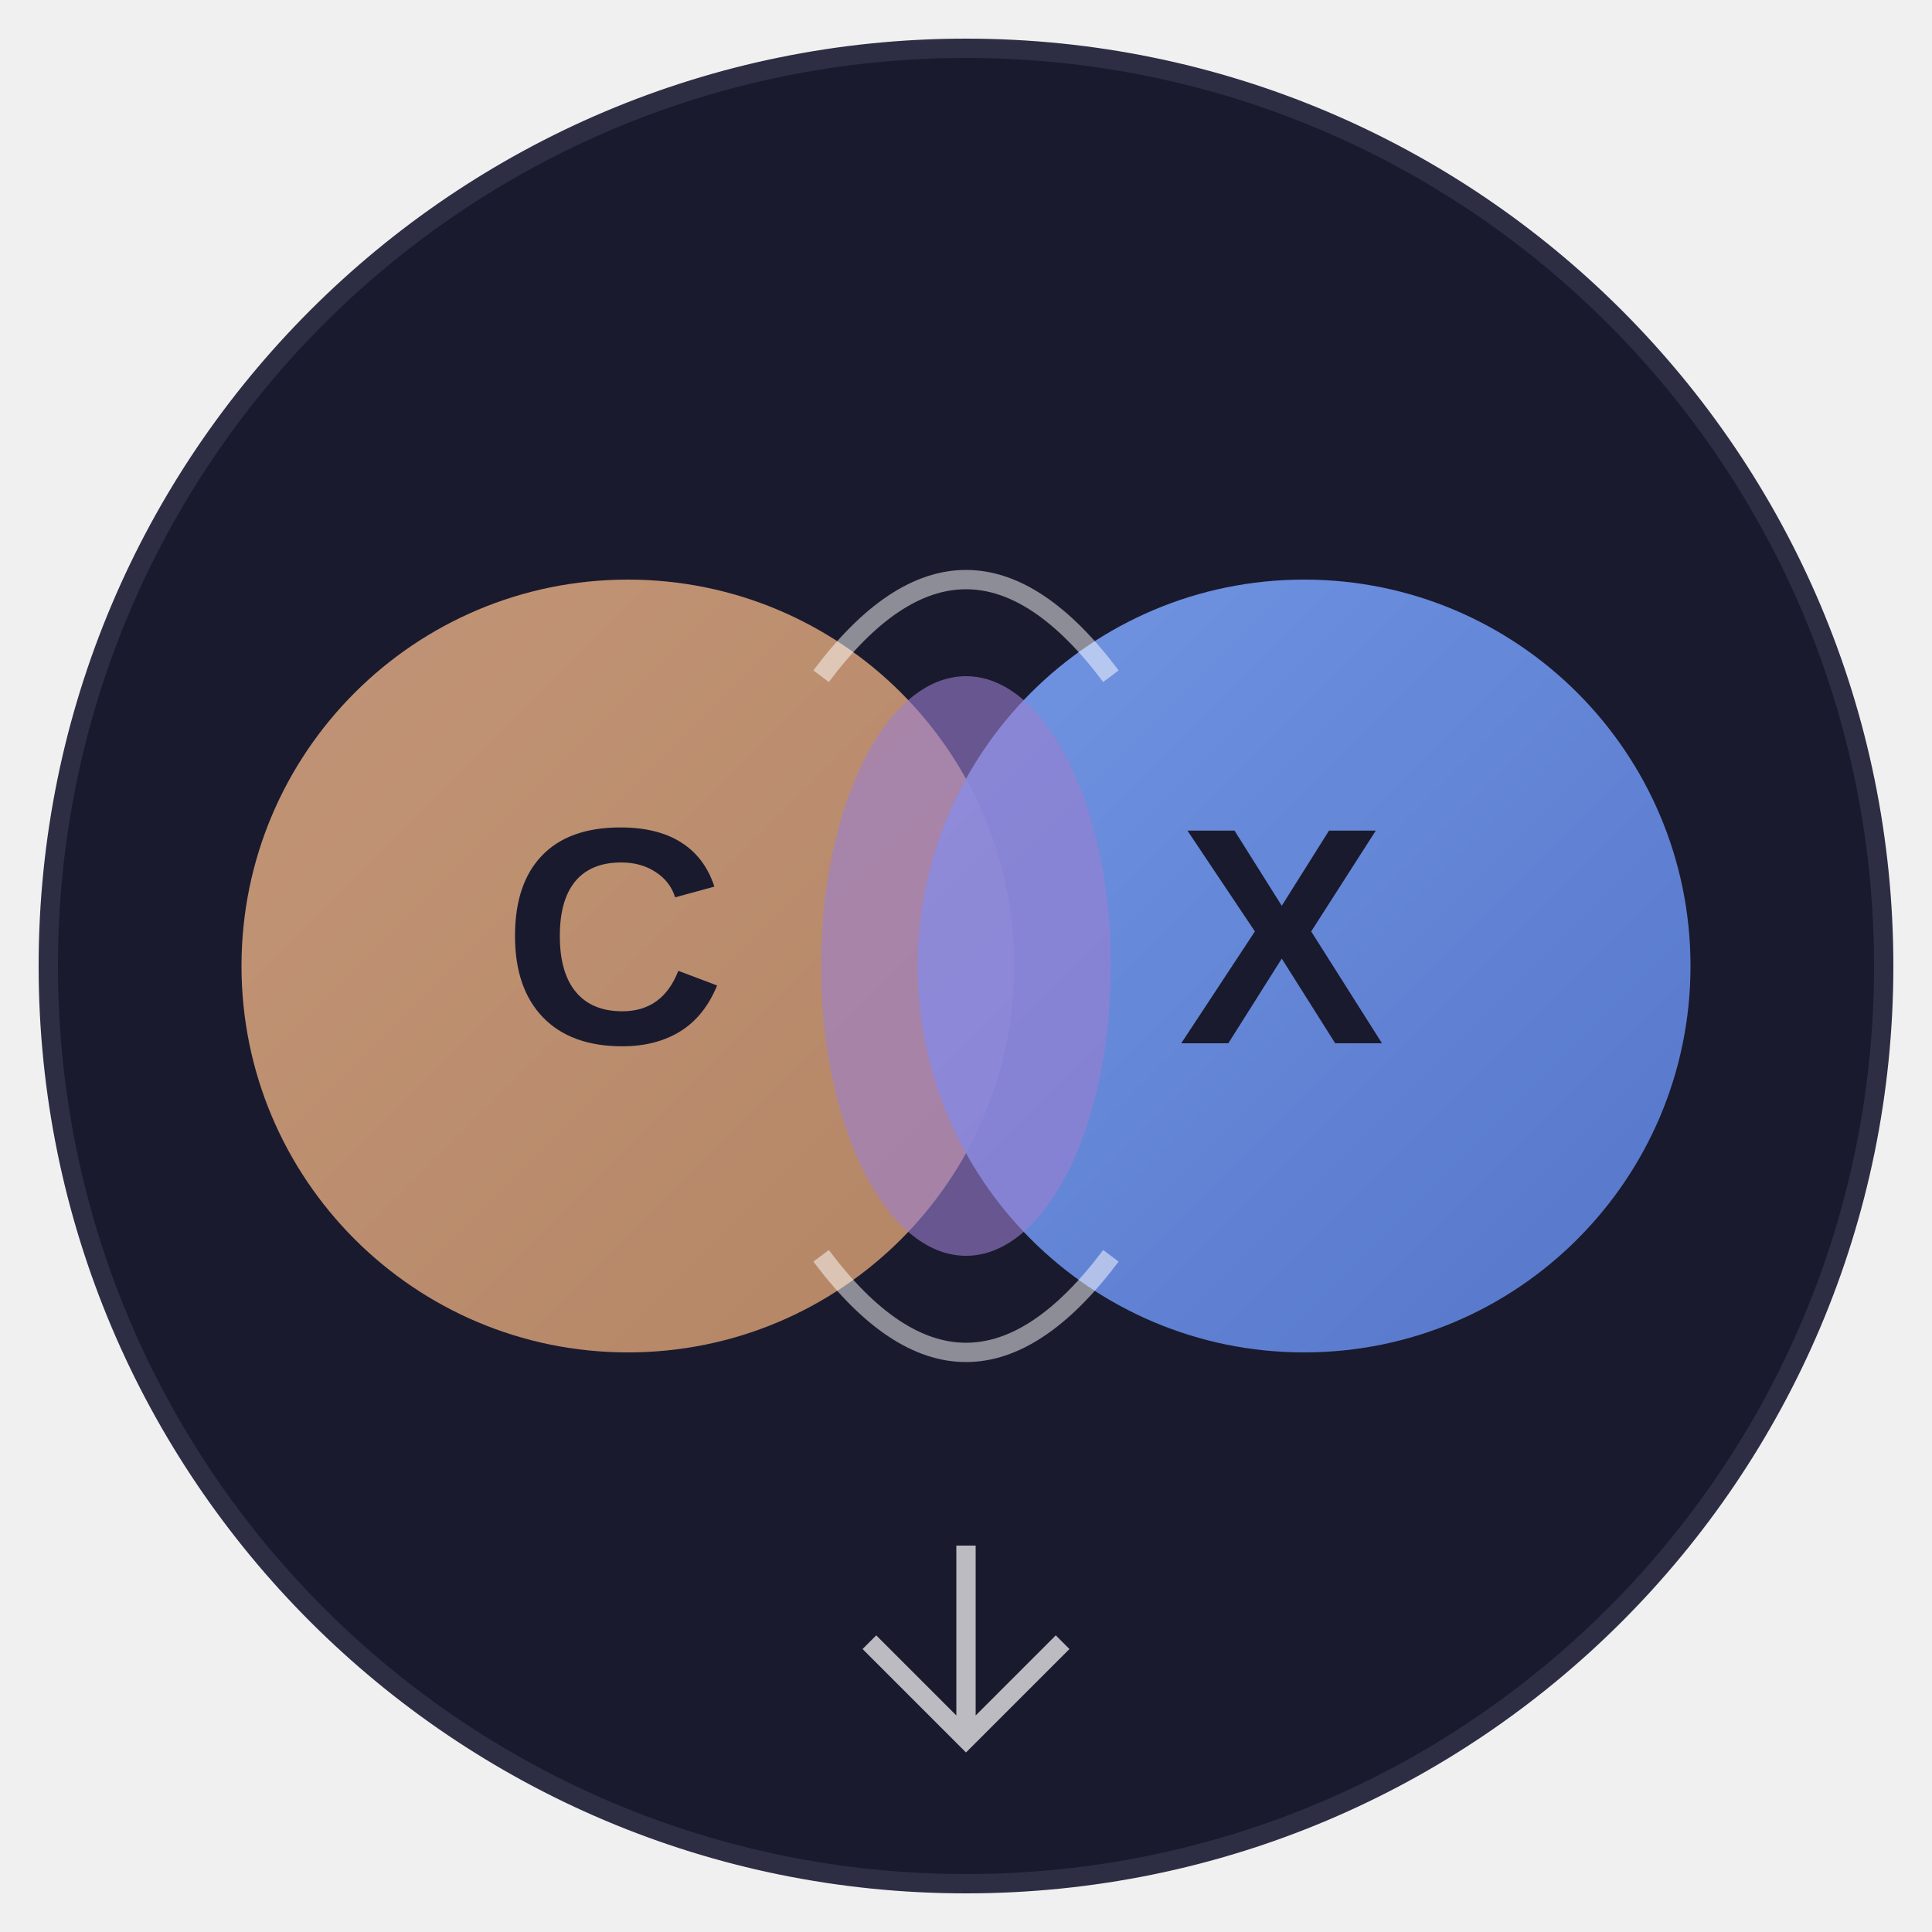
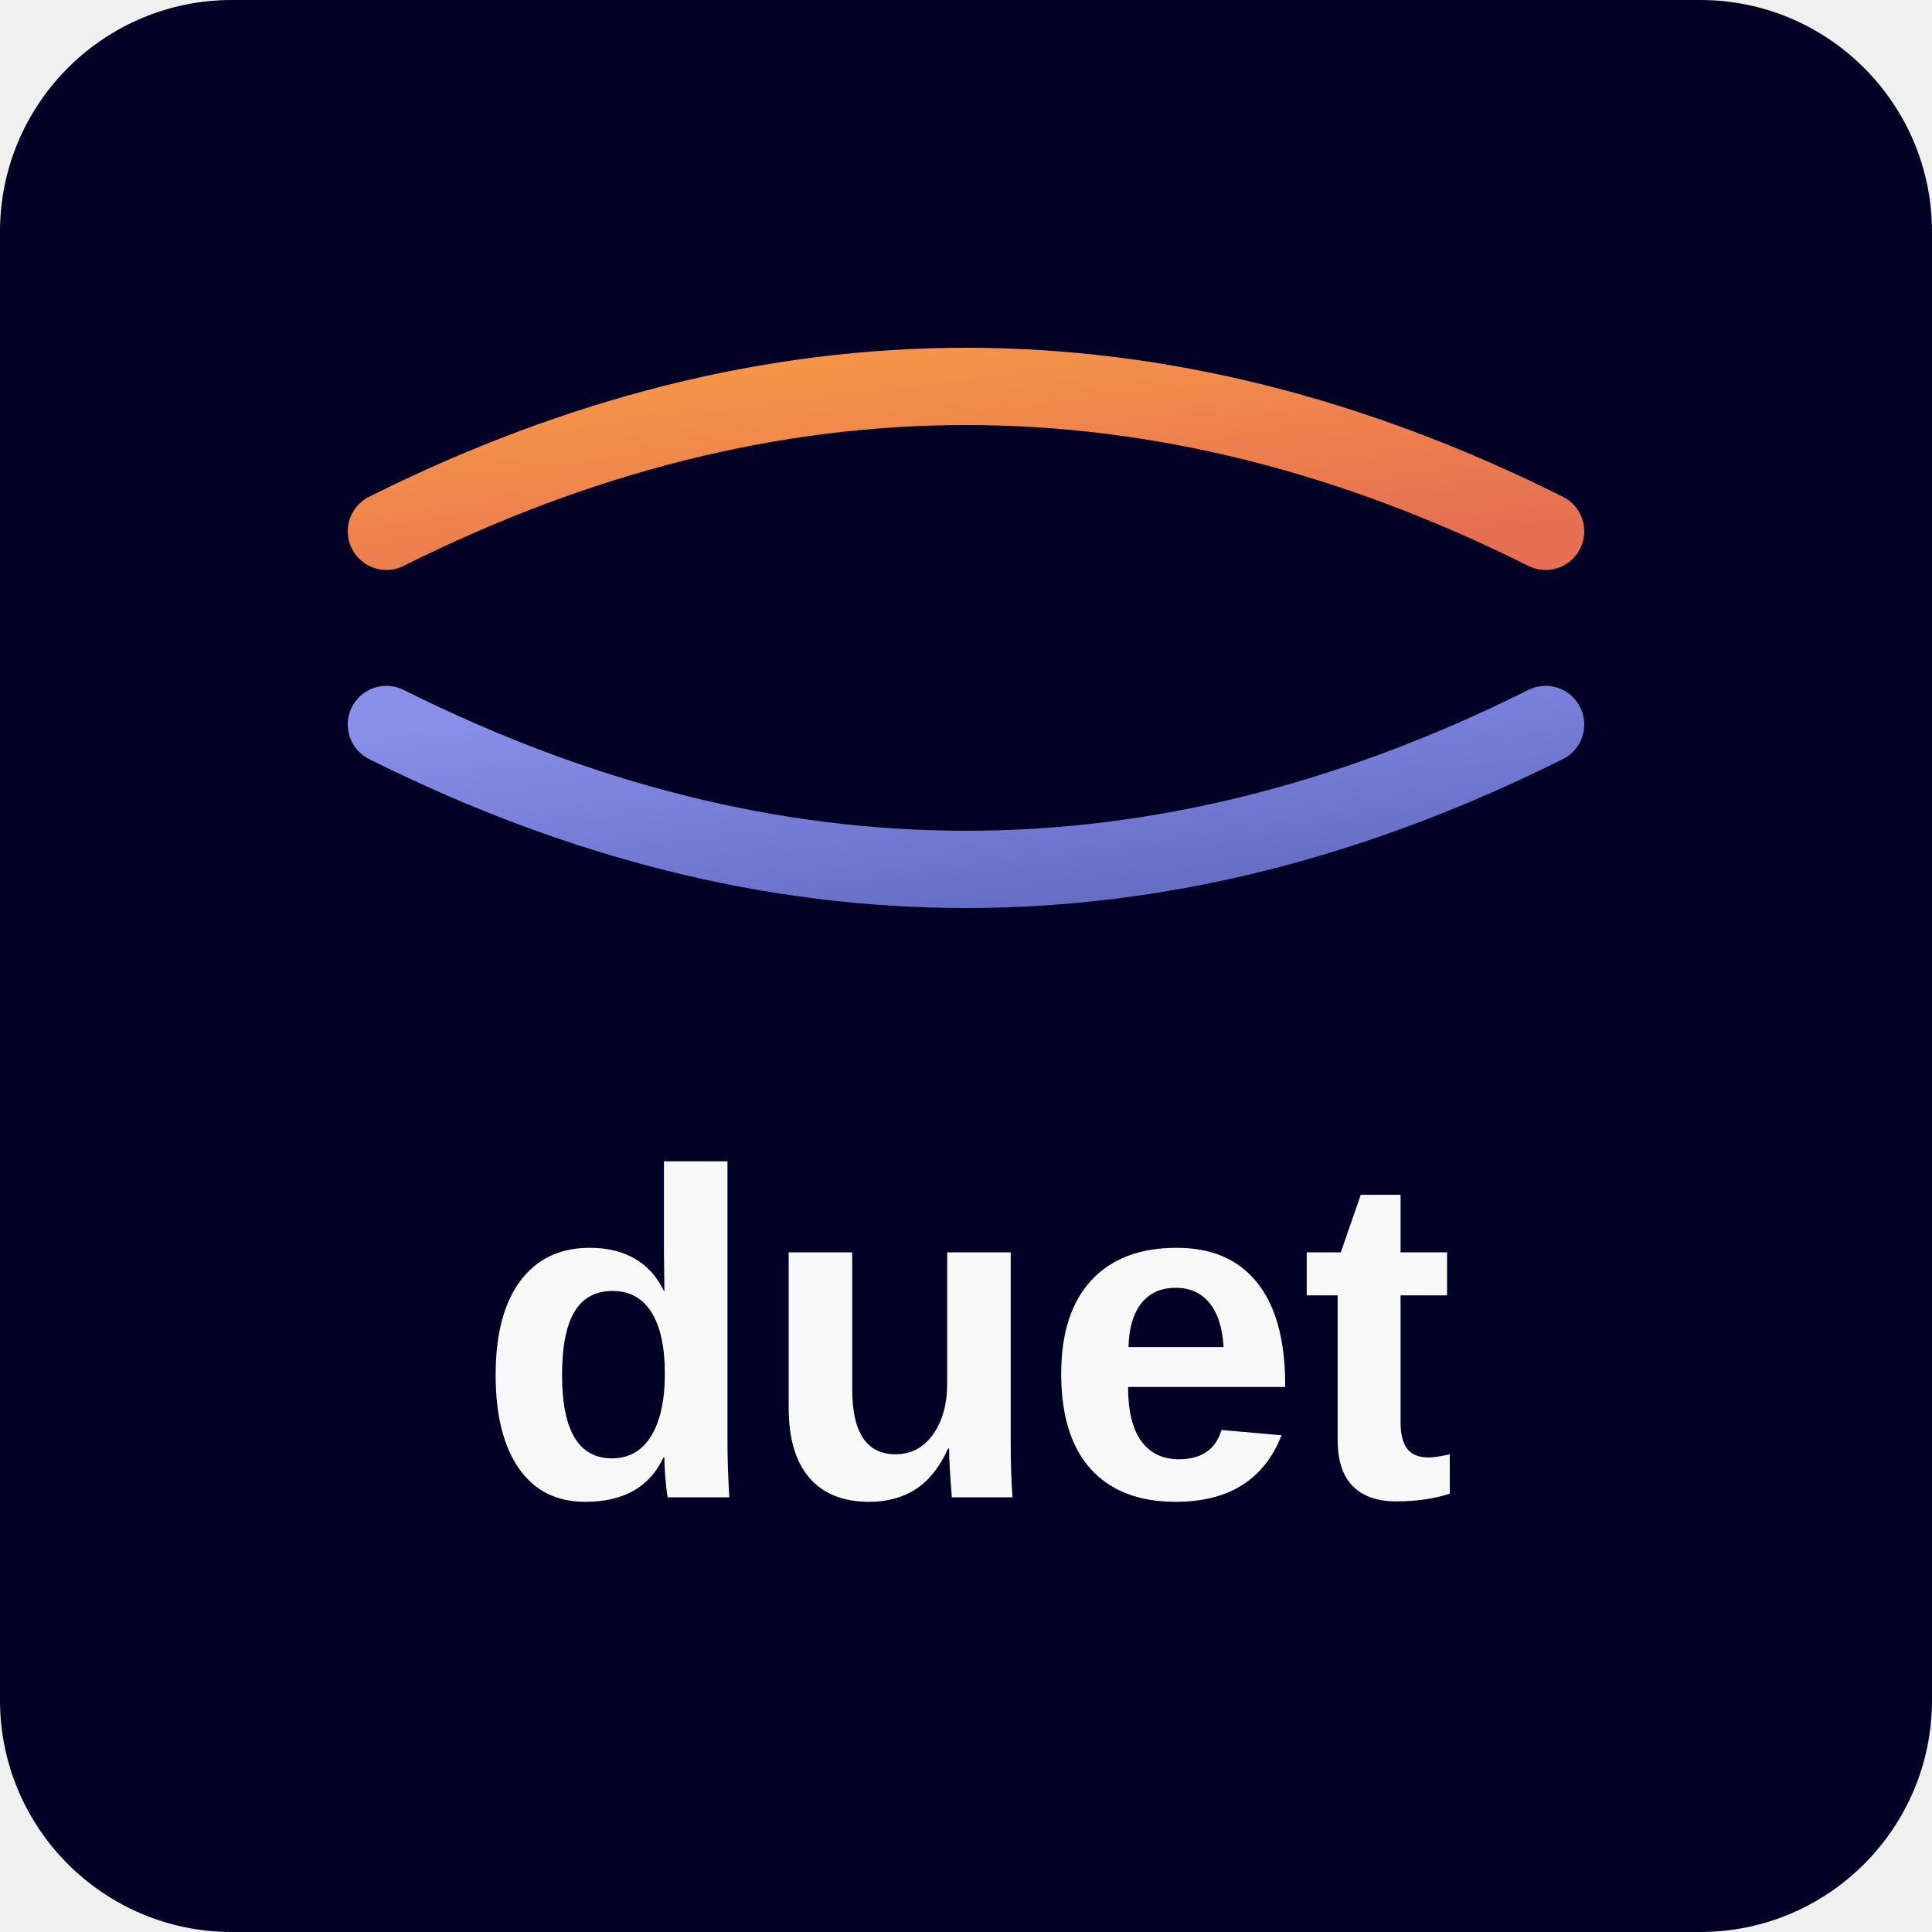
<svg xmlns="http://www.w3.org/2000/svg" viewBox="0 0 200 200">
  <defs>
-     <linearGradient id="claudeGrad" x1="0%" y1="0%" x2="100%" y2="100%">
-       <stop offset="0%" style="stop-color:#D4A27F;stop-opacity:1" />
-       <stop offset="100%" style="stop-color:#C4916A;stop-opacity:1" />
+     <linearGradient id="orangeGrad" x1="0%" y1="0%" x2="100%" y2="100%">
+       <stop offset="0%" stop-color="#F79847" />
+       <stop offset="100%" stop-color="#E56E53" />
    </linearGradient>
-     <linearGradient id="codexGrad" x1="0%" y1="0%" x2="100%" y2="100%">
-       <stop offset="0%" style="stop-color:#7AA2F7;stop-opacity:1" />
-       <stop offset="100%" style="stop-color:#5C7FD9;stop-opacity:1" />
+     <linearGradient id="blueGrad" x1="0%" y1="0%" x2="100%" y2="100%">
+       <stop offset="0%" stop-color="#8A8FEA" />
+       <stop offset="100%" stop-color="#616AC1" />
    </linearGradient>
  </defs>
-   <circle cx="100" cy="100" r="95" fill="#1a1a2e" stroke="#2d2d44" stroke-width="2" />
-   <circle cx="65" cy="100" r="40" fill="url(#claudeGrad)" opacity="0.9" />
-   <circle cx="135" cy="100" r="40" fill="url(#codexGrad)" opacity="0.9" />
-   <ellipse cx="100" cy="100" rx="15" ry="30" fill="#9B7FD1" opacity="0.6" />
-   <text x="52" y="108" font-family="Arial, sans-serif" font-size="32" font-weight="bold" fill="#1a1a2e">C</text>
-   <text x="122" y="108" font-family="Arial, sans-serif" font-size="32" font-weight="bold" fill="#1a1a2e">X</text>
-   <path d="M 85 70 Q 100 50 115 70" stroke="#ffffff" stroke-width="2" fill="none" opacity="0.5" />
-   <path d="M 85 130 Q 100 150 115 130" stroke="#ffffff" stroke-width="2" fill="none" opacity="0.5" />
-   <path d="M 100 160 L 100 180 M 90 170 L 100 180 L 110 170" stroke="#ffffff" stroke-width="2" fill="none" opacity="0.7" />
+   <rect width="200" height="200" rx="24" fill="#020025" />
+   <path d="M 40 55 Q 100 25 160 55" stroke="url(#orangeGrad)" stroke-width="8" fill="none" stroke-linecap="round" />
+   <path d="M 40 75 Q 100 105 160 75" stroke="url(#blueGrad)" stroke-width="8" fill="none" stroke-linecap="round" />
+   <text x="100" y="155" font-family="Arial, Helvetica, sans-serif" font-size="48" font-weight="bold" fill="#F8F8F9" text-anchor="middle">duet</text>
</svg>
